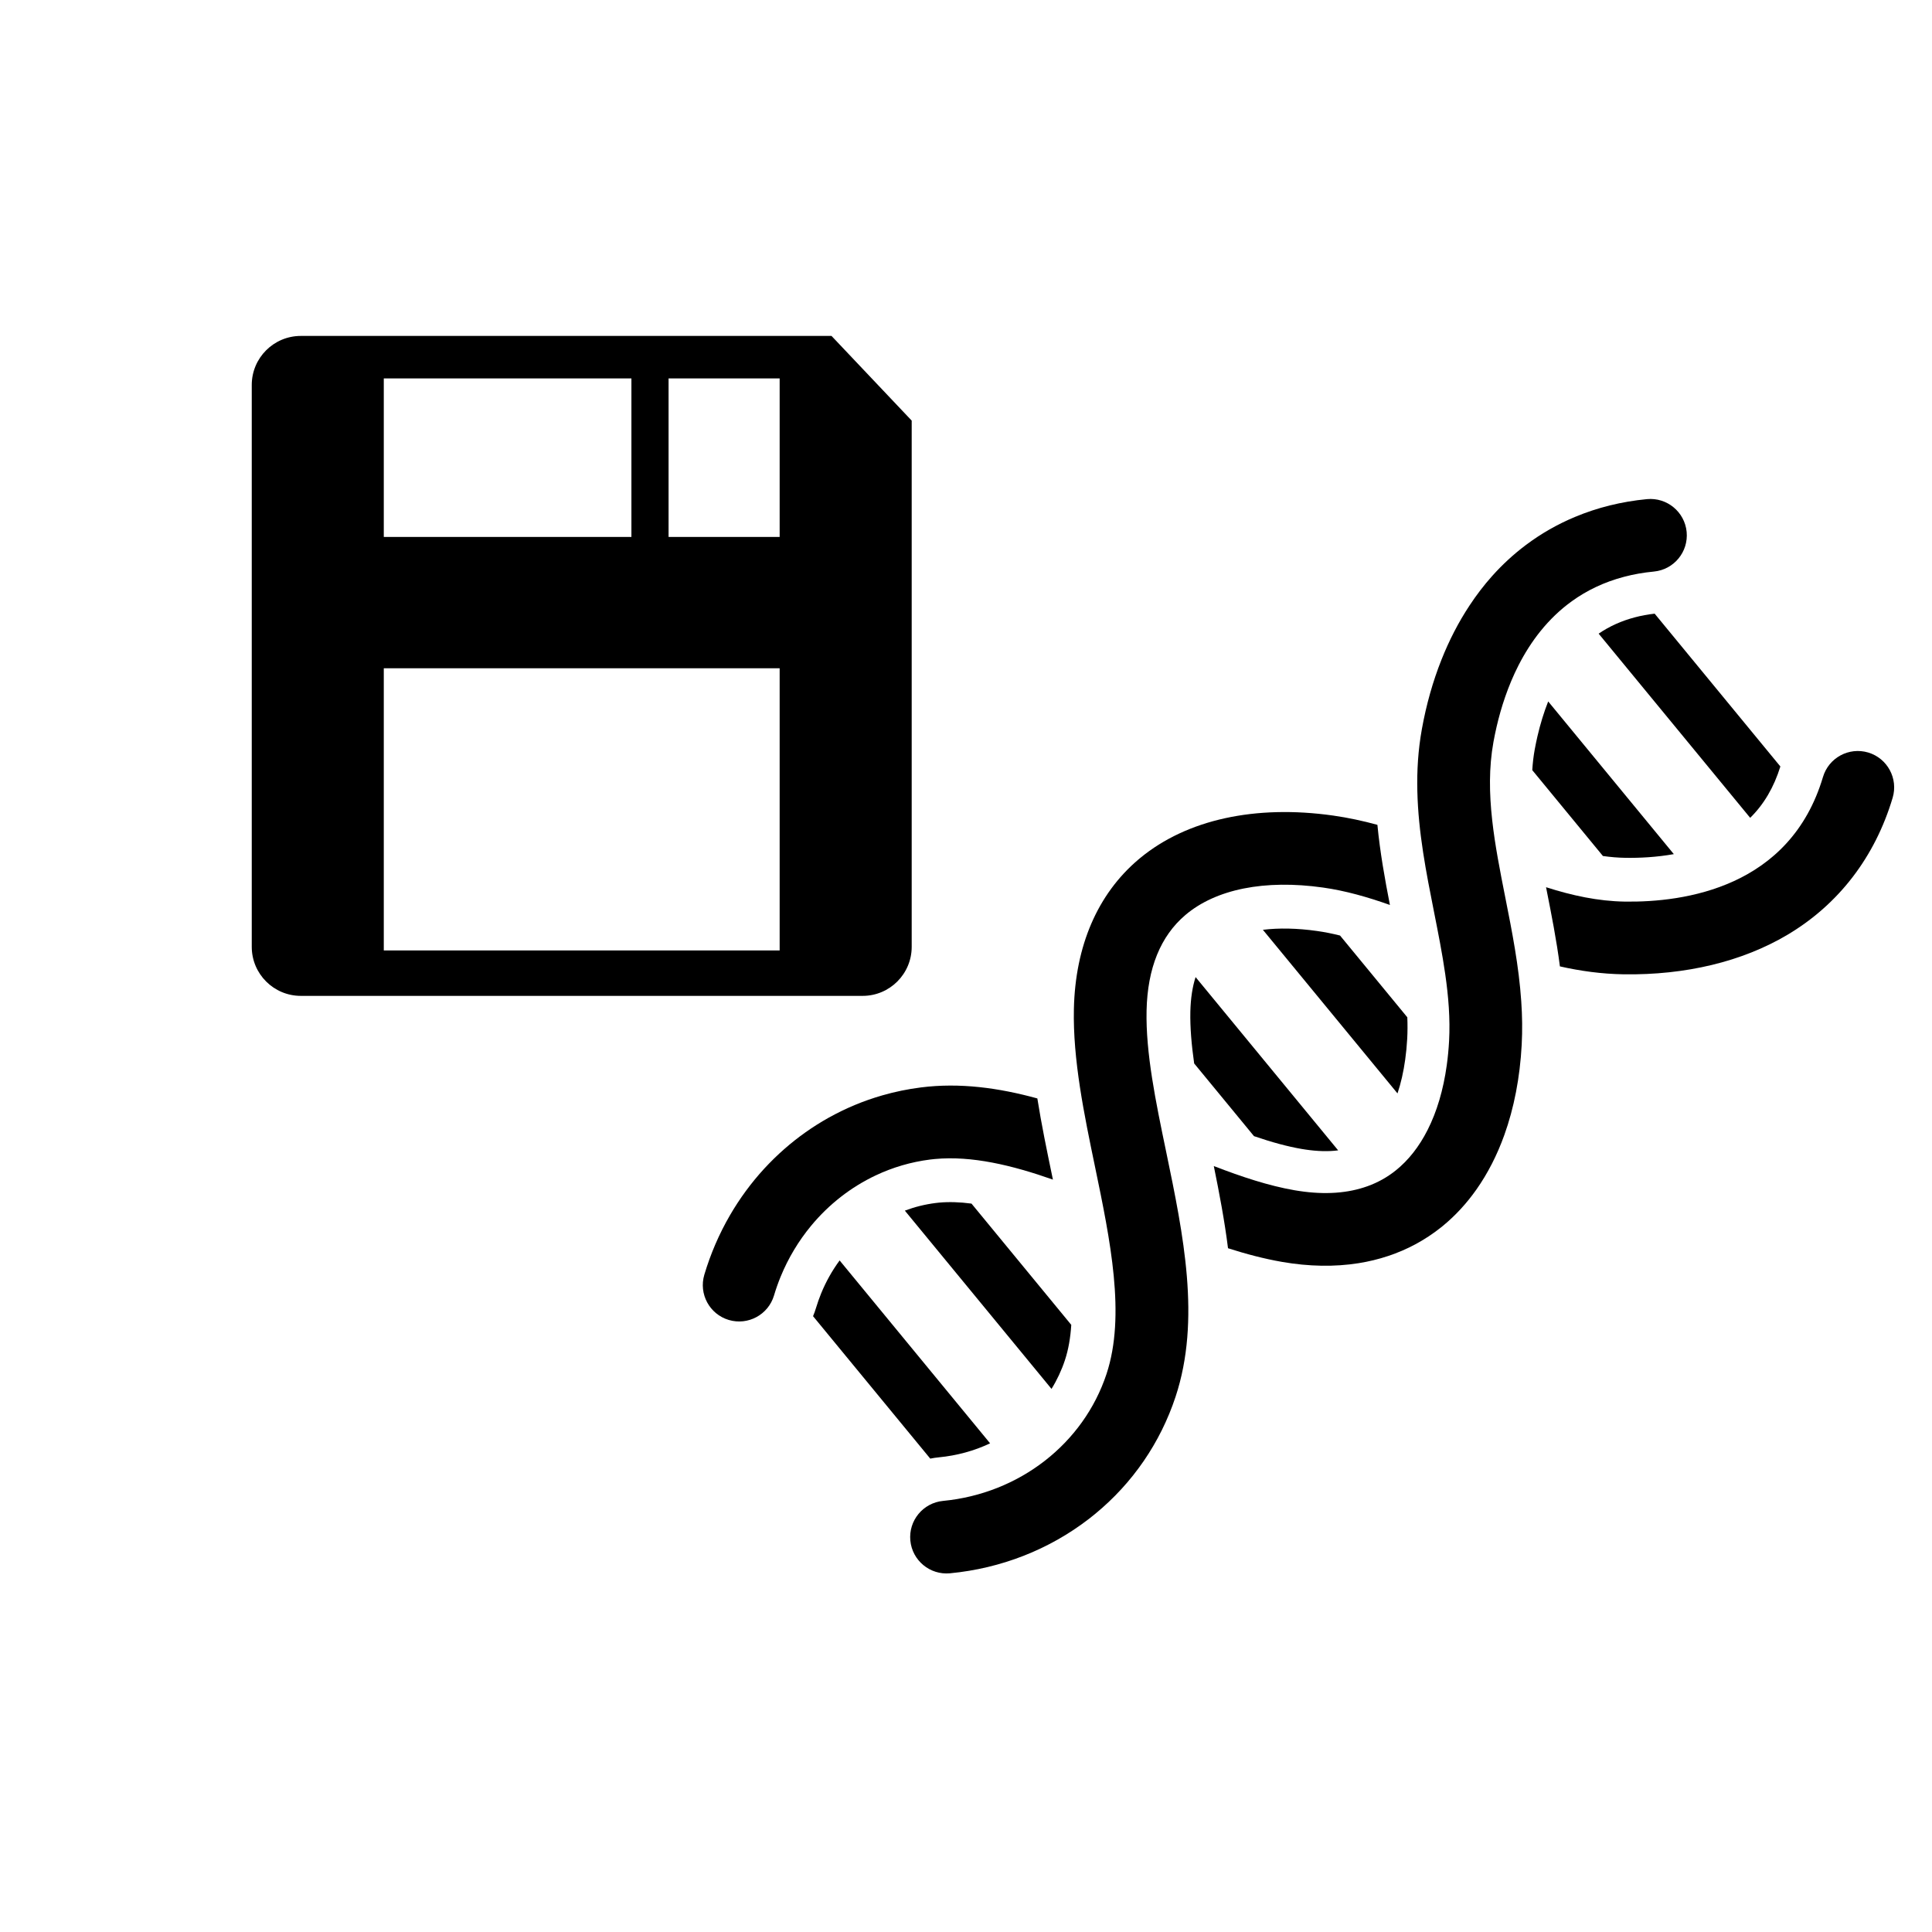
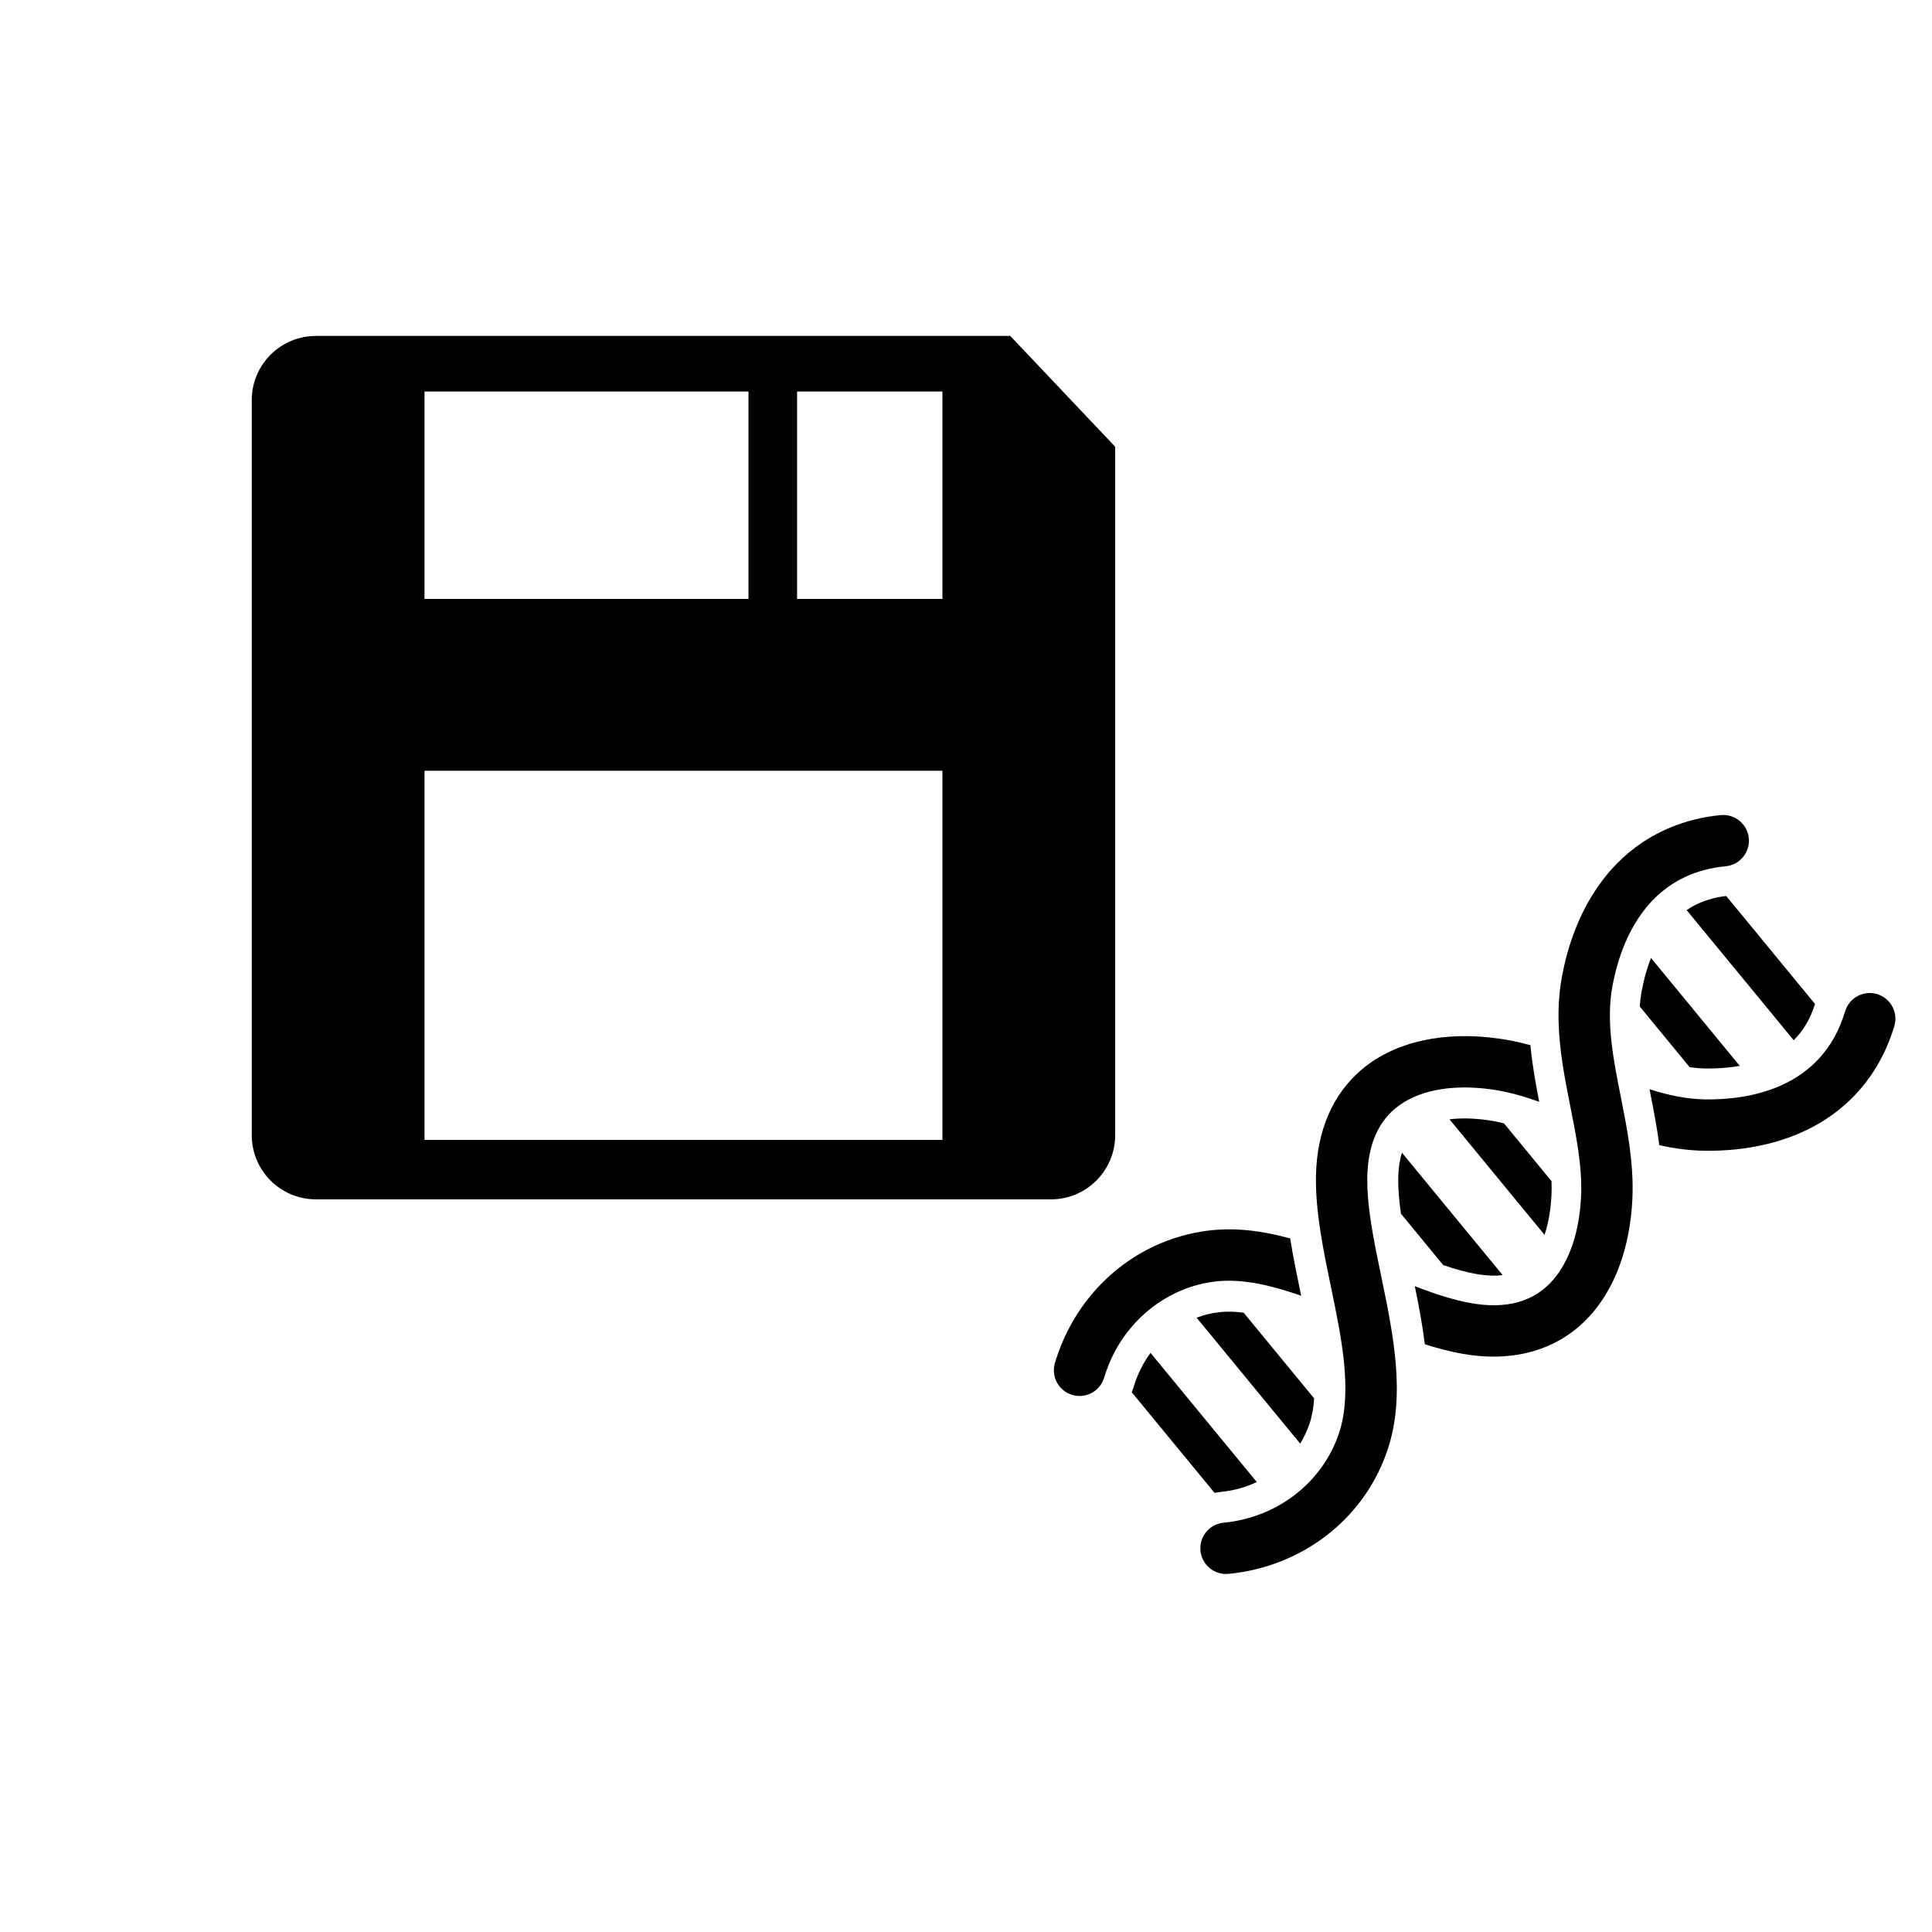
<svg xmlns="http://www.w3.org/2000/svg" viewBox="0 0 500 500">
-   <g transform="matrix(4.90509, 0, 0, 4.90509, 179.084, 111.2167)">
+   <g transform="matrix(3.464792, 0, 0, 3.464792, 270.7604, 198.2625)">
    <path fill="#000000" d="M18.222,35.281c0.217,1.373,0.501,2.741,0.781,4.088c0.013,0.066,0.027,0.131,0.041,0.195   c-2.166-0.762-4.288-1.269-6.231-1.086c-0.084,0.008-0.167,0.017-0.25,0.027c-1.005,0.127-1.968,0.412-2.863,0.834   c-1.312,0.618-2.478,1.529-3.415,2.661c-0.659,0.796-1.204,1.7-1.609,2.689c-0.131,0.321-0.248,0.651-0.348,0.989   c-0.303,1.015-1.371,1.593-2.386,1.291c-1.015-0.302-1.593-1.371-1.291-2.386c0.33-1.107,0.785-2.161,1.354-3.14   c0.512-0.882,1.116-1.704,1.803-2.453c0.336-0.364,0.691-0.712,1.065-1.04c0.723-0.634,1.504-1.185,2.329-1.647   c0.9-0.502,1.854-0.901,2.846-1.185c0.662-0.191,1.342-0.33,2.034-0.418C14.137,34.44,16.188,34.723,18.222,35.281z" />
    <path fill="#000000" d="M52.48,5.389c0.101,1.055-0.672,1.992-1.726,2.093c-0.557,0.053-1.077,0.146-1.564,0.274   c-1.074,0.281-1.987,0.729-2.762,1.288c-1.274,0.917-2.177,2.13-2.819,3.386c-0.563,1.104-0.924,2.241-1.156,3.24   c-0.065,0.282-0.12,0.552-0.167,0.808c-0.243,1.346-0.222,2.712-0.067,4.108c0.147,1.339,0.418,2.706,0.696,4.11   c0.353,1.779,0.714,3.6,0.839,5.469c0.052,0.753,0.064,1.515,0.023,2.285c-0.093,1.737-0.406,3.342-0.919,4.768   c-0.38,1.058-0.873,2.019-1.466,2.863c-0.514,0.73-1.104,1.373-1.766,1.918c-0.036,0.03-0.073,0.06-0.11,0.089   c-0.424,0.338-0.874,0.633-1.347,0.888c-0.917,0.492-1.923,0.826-3,0.998c-1.257,0.2-2.612,0.179-4.04-0.069   c-0.942-0.164-1.894-0.415-2.847-0.72c-0.182-1.452-0.457-2.901-0.75-4.336c1.48,0.572,2.901,1.041,4.253,1.275   c0.084,0.015,0.167,0.028,0.25,0.04c1.37,0.207,2.578,0.121,3.613-0.254c0.541-0.195,1.033-0.47,1.477-0.824   c0.675-0.539,1.242-1.262,1.687-2.142c0.489-0.964,0.832-2.116,1.011-3.415c0.058-0.414,0.099-0.843,0.123-1.286   c0.062-1.162-0.032-2.334-0.205-3.531c-0.153-1.068-0.369-2.155-0.59-3.271c-0.411-2.072-0.83-4.191-0.88-6.372   c-0.026-1.075,0.039-2.166,0.239-3.274c0.234-1.296,0.581-2.523,1.034-3.661c0.408-1.029,0.902-1.984,1.475-2.852   c0.367-0.559,0.767-1.081,1.197-1.562c0.544-0.61,1.139-1.155,1.777-1.635c0.8-0.602,1.67-1.099,2.599-1.486   c1.177-0.493,2.449-0.809,3.794-0.938C51.442,3.562,52.378,4.335,52.48,5.389z" />
    <path fill="#000000" d="M33.827,20.356c0.798,0.113,1.576,0.282,2.337,0.49c0.14,1.455,0.393,2.857,0.66,4.227   c-1.178-0.417-2.345-0.751-3.533-0.919c-3.071-0.433-5.651,0.083-7.259,1.45c-1.309,1.112-1.998,2.807-2.047,5.039   c-0.049,2.241,0.478,4.783,1.038,7.474c0.902,4.346,1.835,8.841,0.491,12.905c-0.803,2.426-2.263,4.552-4.236,6.175   c-0.112,0.092-0.226,0.183-0.342,0.273c-2.098,1.616-4.63,2.608-7.322,2.865c-1.055,0.101-1.992-0.672-2.093-1.726   c-0.101-1.055,0.672-1.991,1.726-2.093c4.021-0.385,7.406-3.014,8.625-6.699c1.021-3.087,0.194-7.069-0.605-10.92   c-0.578-2.784-1.176-5.662-1.117-8.339c0.074-3.328,1.249-6.053,3.399-7.879c0.036-0.031,0.072-0.061,0.109-0.091   C26.113,20.569,29.717,19.776,33.827,20.356z" />
    <path fill="#000000" d="M63.349,19.417c-0.932,3.128-2.853,5.63-5.557,7.234c-2.378,1.41-5.365,2.13-8.637,2.081   c-1.162-0.019-2.279-0.173-3.362-0.418c-0.179-1.393-0.446-2.736-0.706-4.049c-0.008-0.043-0.017-0.086-0.025-0.128   c1.376,0.44,2.747,0.737,4.151,0.759c3.161,0.047,8.724-0.744,10.46-6.575c0.303-1.015,1.371-1.593,2.386-1.291   C63.073,17.334,63.651,18.402,63.349,19.417z" />
    <path fill="#000000" d="M6.816,45.565c0.255-0.622,0.582-1.205,0.974-1.736l7.939,9.649c-0.837,0.397-1.75,0.647-2.702,0.739   c-0.154,0.014-0.306,0.037-0.455,0.068L6.388,46.77c0.059-0.14,0.111-0.285,0.155-0.432C6.621,46.077,6.714,45.816,6.816,45.565z" />
    <path fill="#000000" d="M14.748,40.83l5.264,6.398c-0.043,0.672-0.148,1.299-0.336,1.865c-0.176,0.531-0.413,1.038-0.707,1.513   l-7.738-9.405c0.525-0.198,1.067-0.332,1.62-0.402l0.011-0.001c0.056-0.008,0.112-0.014,0.168-0.019   C13.551,40.731,14.119,40.746,14.748,40.83z" />
    <path fill="#000000" d="M26.571,28.879l7.522,9.142C33.58,38.089,33,38.073,32.36,37.977c-0.061-0.009-0.121-0.018-0.181-0.029   l-0.016-0.002c-0.735-0.128-1.538-0.342-2.511-0.675l-3.156-3.836c-0.139-0.977-0.219-1.898-0.201-2.738   C26.312,30.004,26.403,29.397,26.571,28.879z" />
    <path fill="#000000" d="M34.192,26.686L37.742,31c0.016,0.393,0.014,0.764-0.005,1.124c-0.021,0.386-0.057,0.755-0.106,1.104   c-0.09,0.651-0.226,1.249-0.407,1.788l-7.102-8.632c0.846-0.104,1.809-0.086,2.845,0.061   C33.372,26.501,33.779,26.583,34.192,26.686z" />
    <path fill="#000000" d="M44.609,16.17c0.151-0.651,0.34-1.265,0.566-1.835l6.628,8.056c-0.909,0.163-1.797,0.207-2.556,0.195   c-0.394-0.006-0.789-0.039-1.185-0.096l-3.727-4.53c0.023-0.378,0.065-0.737,0.128-1.084C44.507,16.637,44.556,16.4,44.609,16.17z" />
    <path fill="#000000" d="M49.753,9.896c0.329-0.087,0.677-0.152,1.039-0.192l6.633,8.063c-0.344,1.104-0.868,1.996-1.593,2.709   l-7.995-9.717C48.404,10.37,49.047,10.081,49.753,9.896z" />
  </g>
-   <g transform="matrix(1.707912, 0, 0, 1.707912, 48.07514, 69.85877)">
+   <g transform="matrix(2.234507, 0, 0, 2.234507, 42.8092, 64.59283)">
    <path d="M97.85,10H17.434C13.329,10,10,13.328,10,17.434v85.133c0,4.105,3.329,7.434,7.434,7.434h85.133   c4.104,0,7.434-3.328,7.434-7.434V22.832L97.85,10z M30.007,16.436H67.53v24.025H30.007V16.436z M89.992,103.117H30.007V60.359   h59.985V103.117z M89.992,40.461H73.16V16.436h16.832V40.461z" />
  </g>
</svg>
